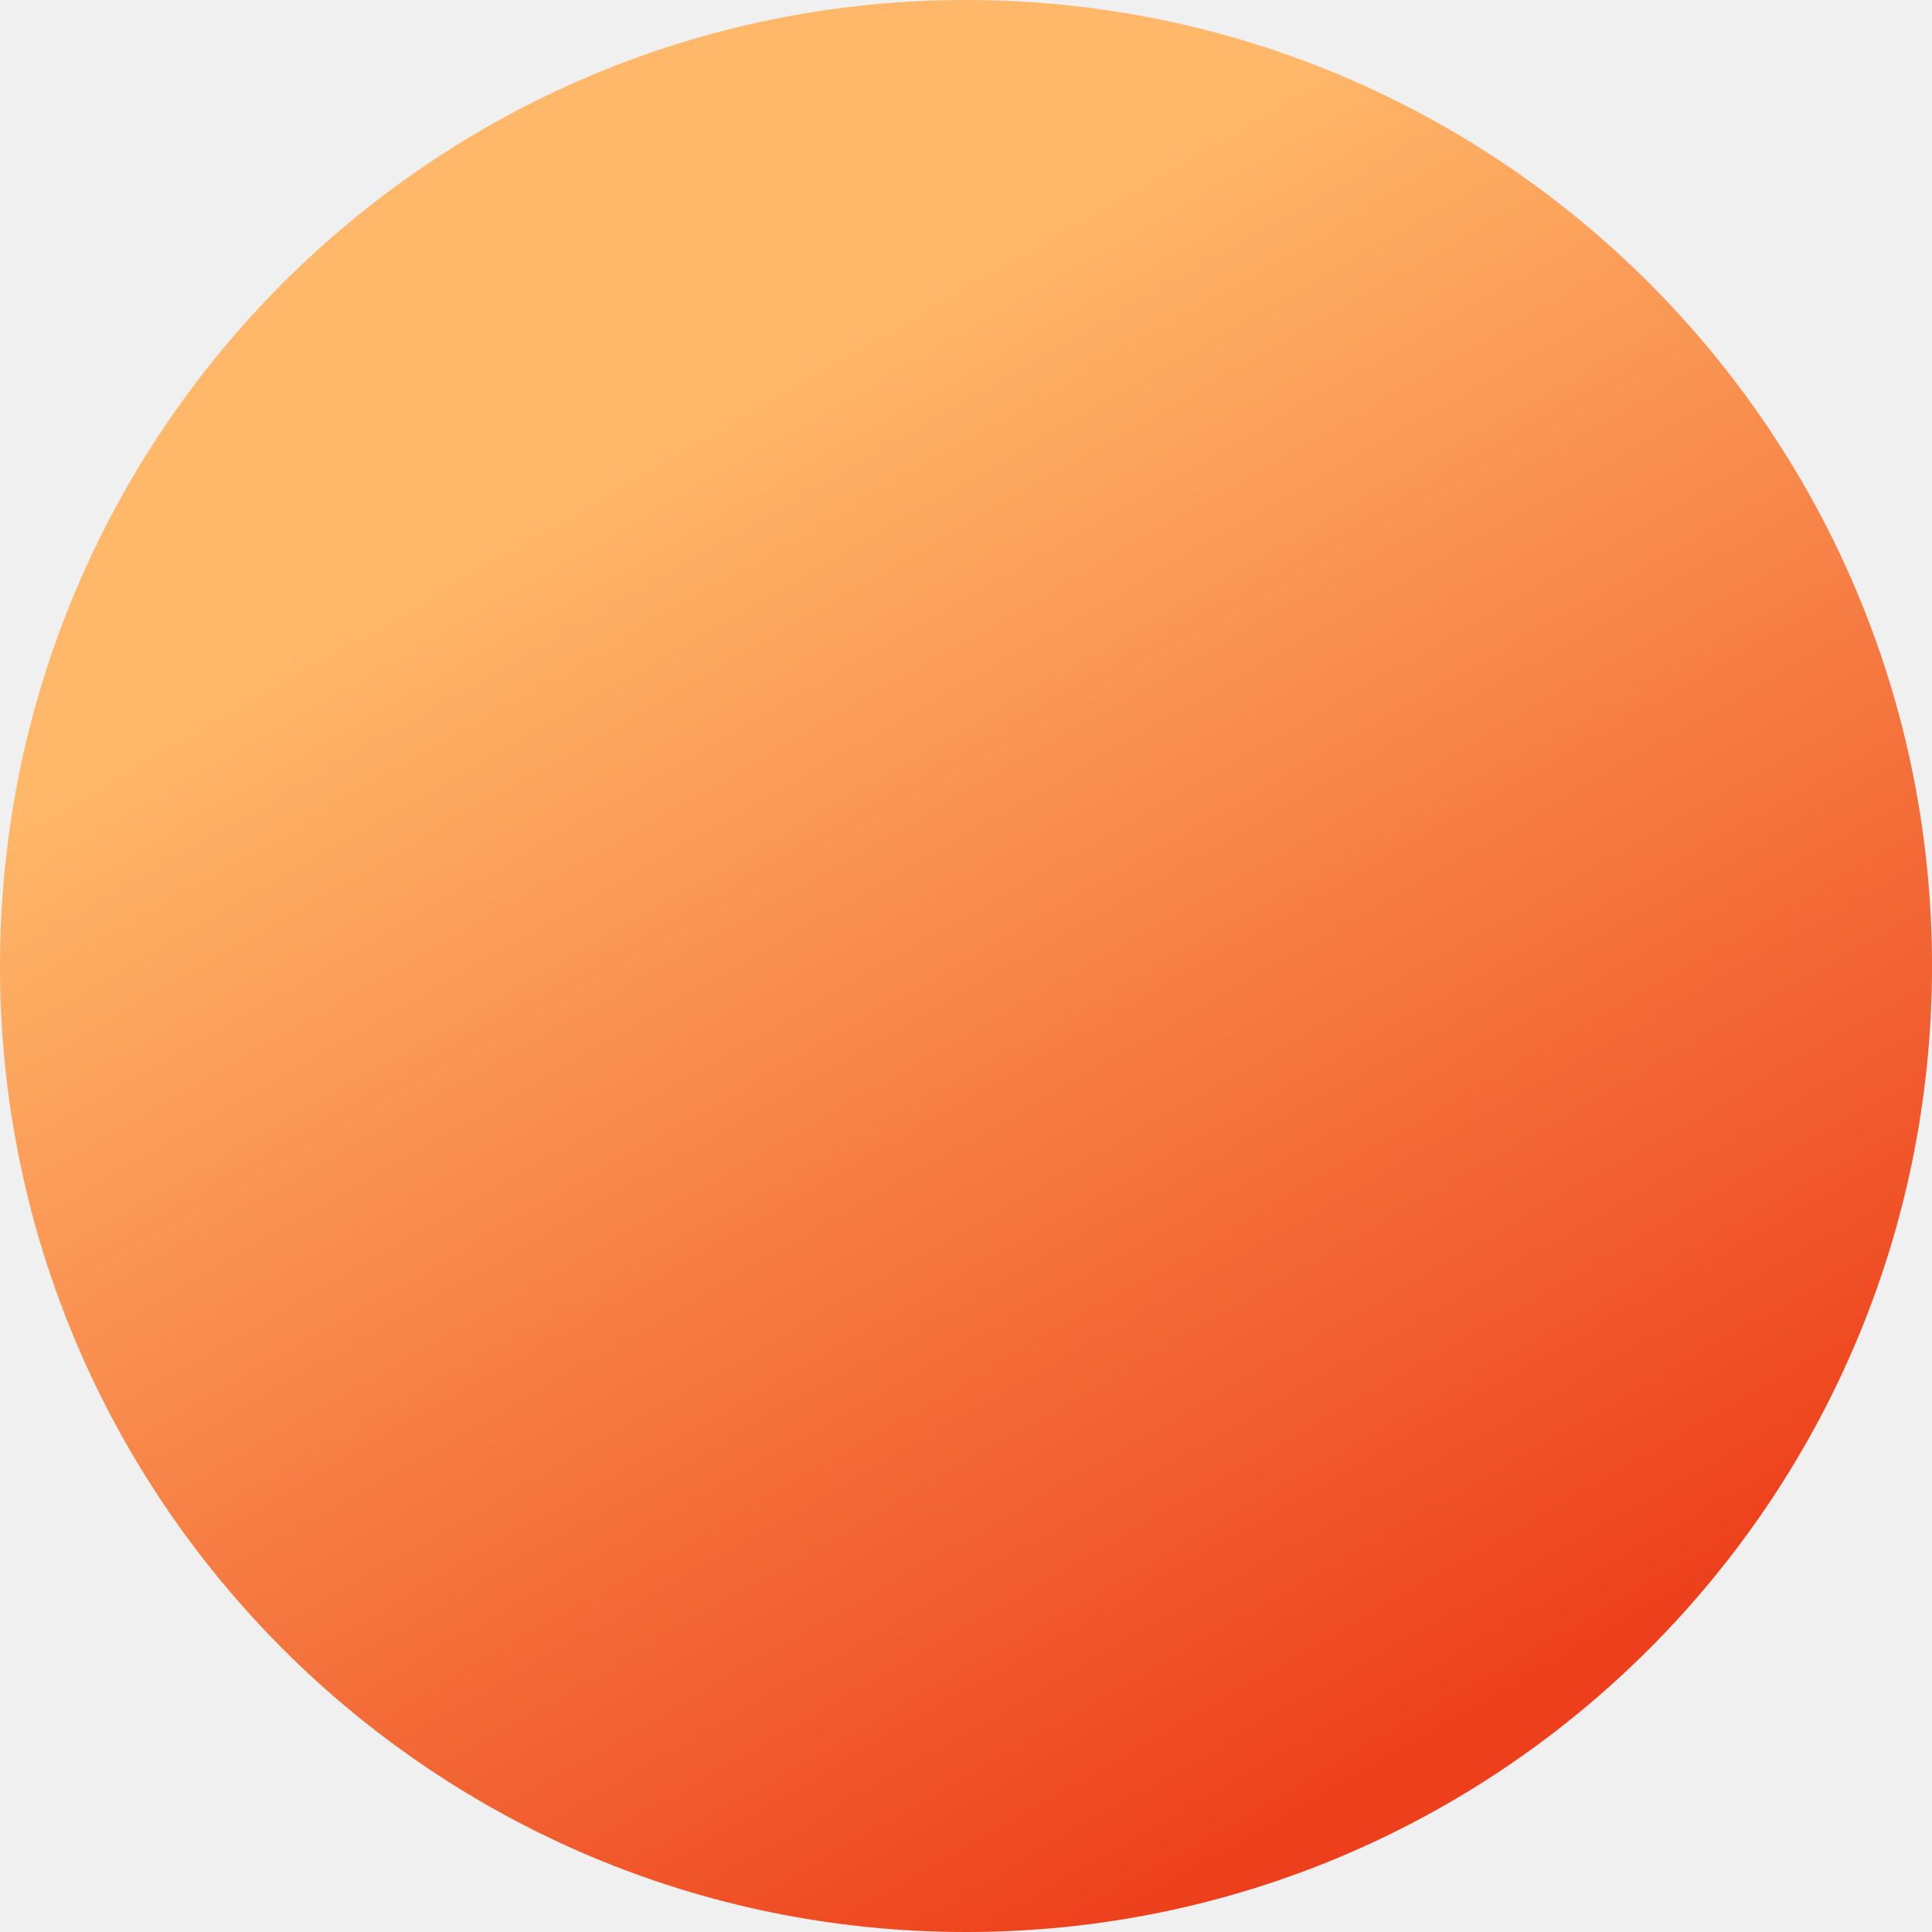
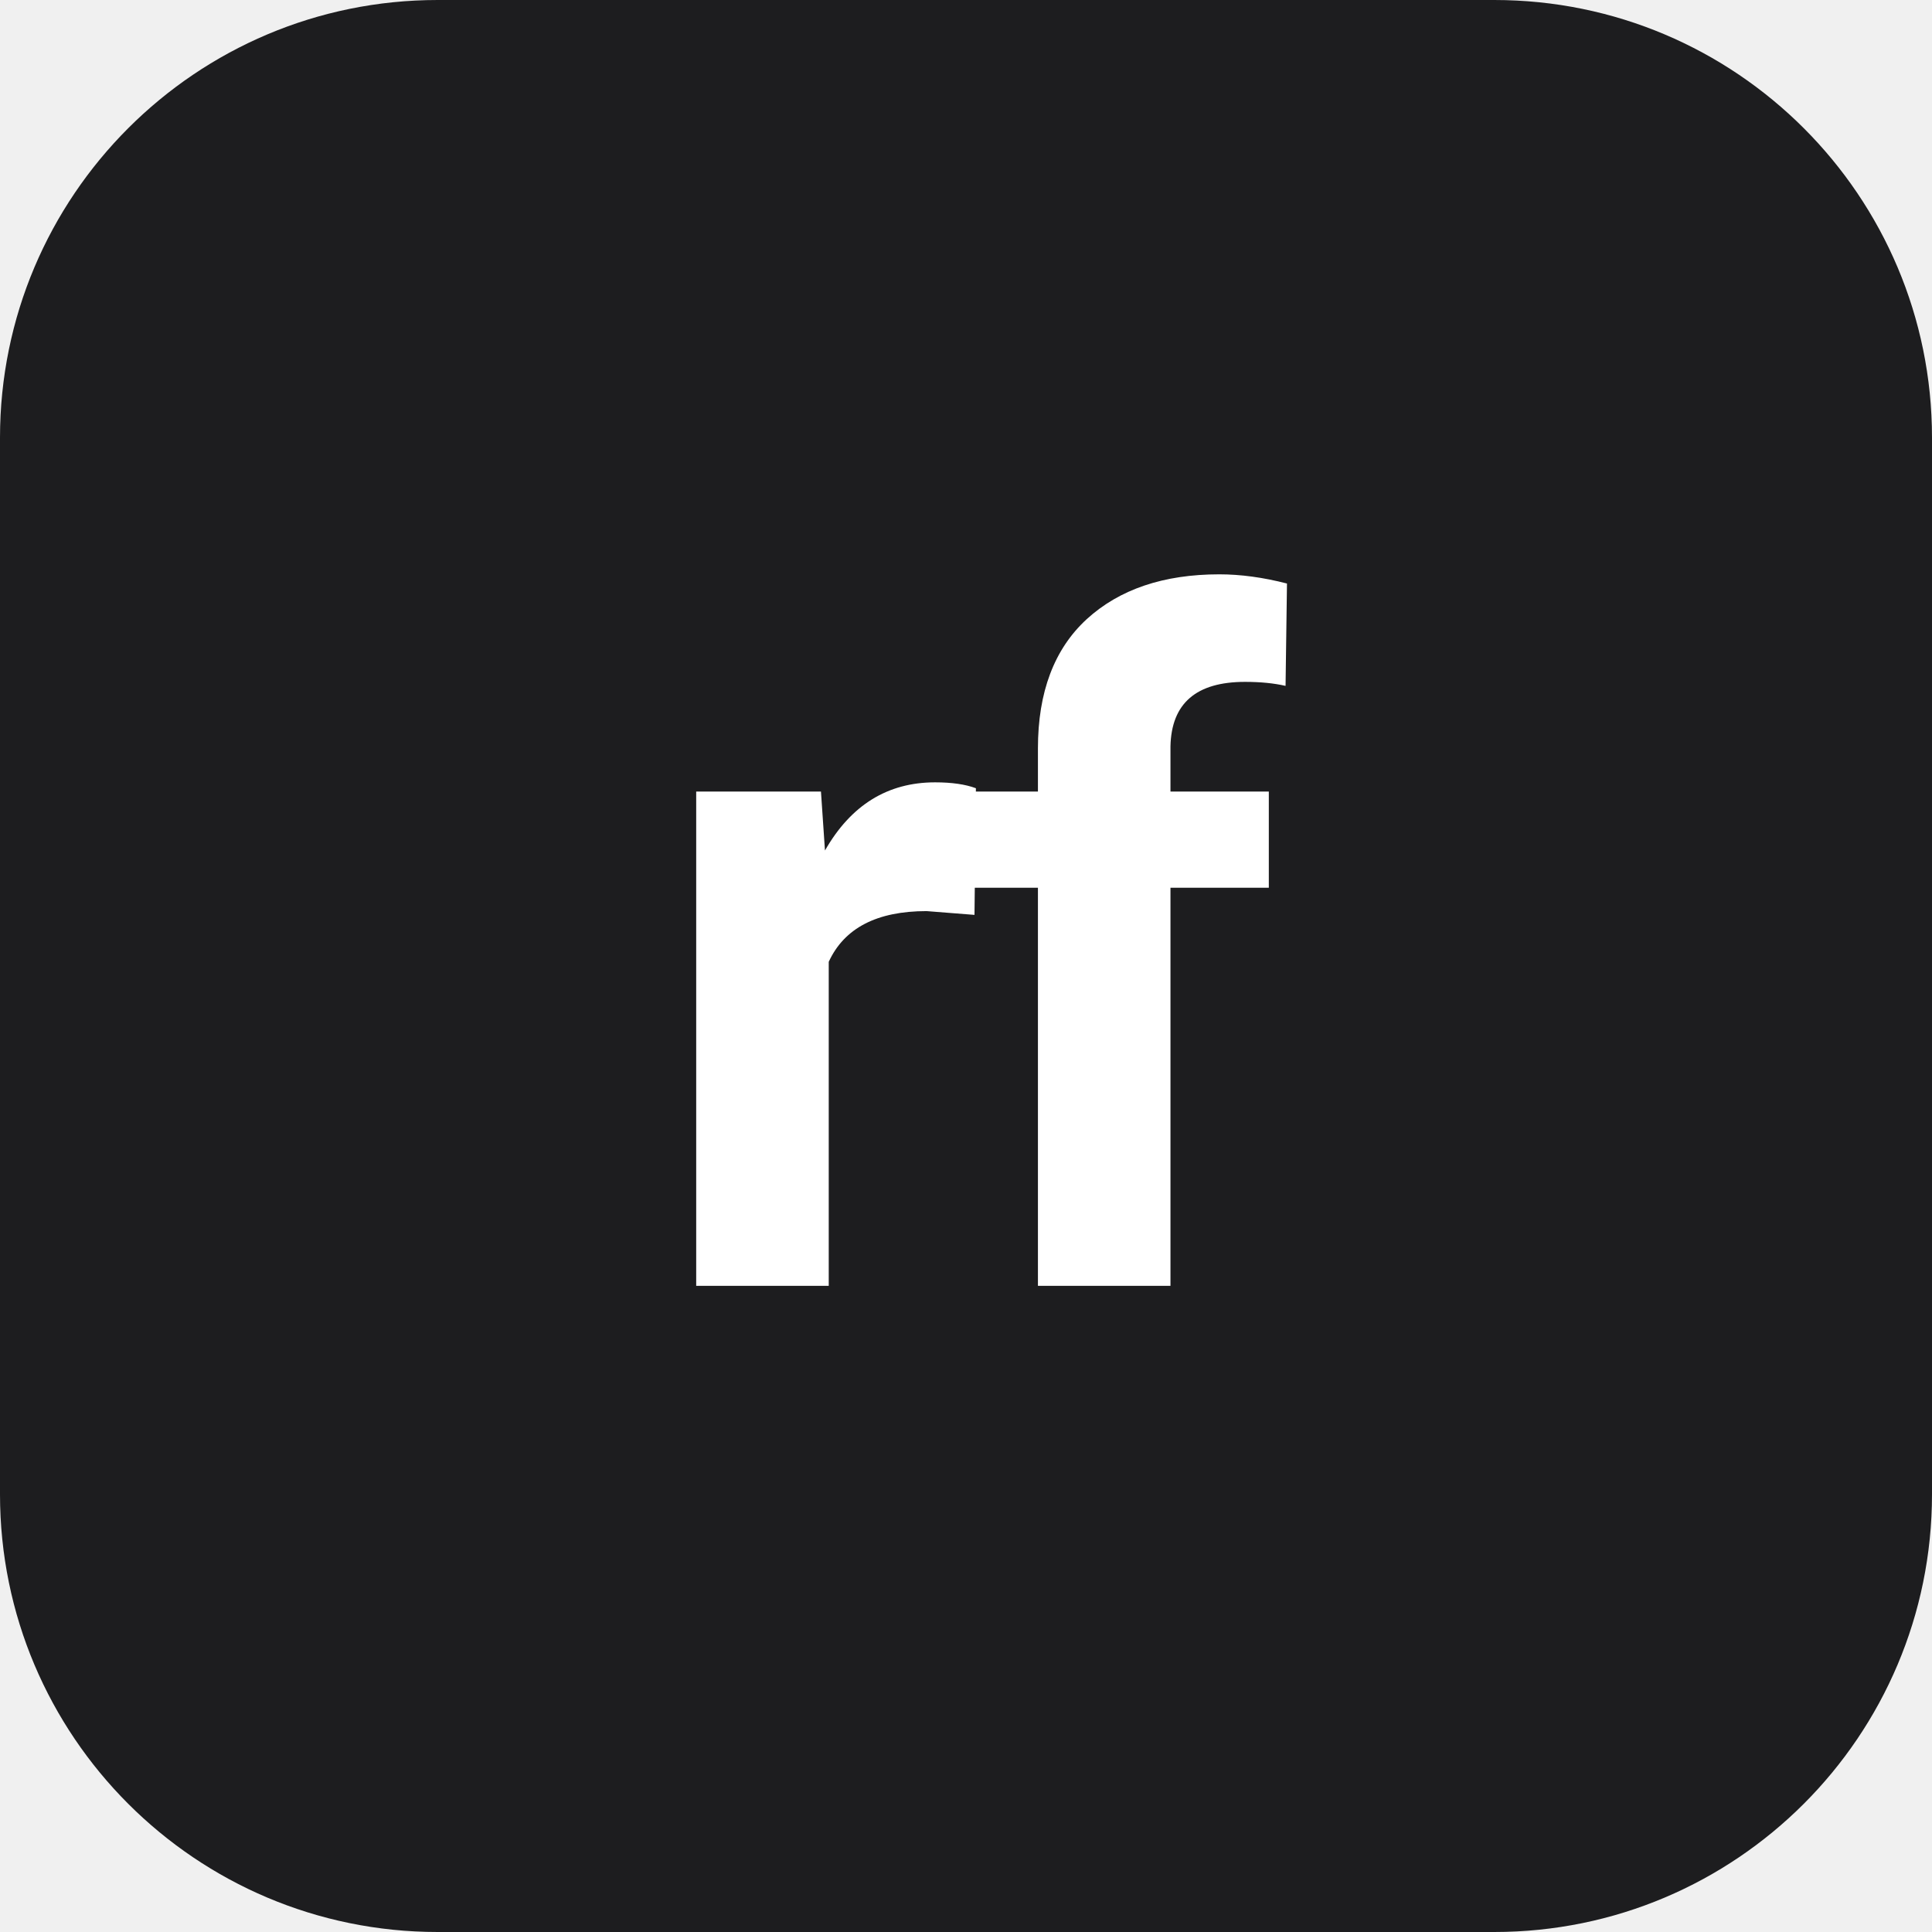
- <svg xmlns="http://www.w3.org/2000/svg" width="128" height="128" viewBox="0 0 128 128" fill="none">
-   <circle cx="64" cy="64" r="64" fill="url(#paint0_linear_282_209)" />
-   <defs>
-     <linearGradient id="paint0_linear_282_209" x1="31.289" y1="5.92" x2="95.203" y2="116.622" gradientUnits="userSpaceOnUse">
-       <stop offset="0.2" stop-color="#FFB86A" />
-       <stop offset="1" stop-color="#ED3F1B" />
-     </linearGradient>
-   </defs>
+ <svg xmlns="http://www.w3.org/2000/svg" width="128" height="128" viewBox="0 0 128 128">
+   <style>
+     .bg { fill: #1d1d1f; }
+     .fg { fill: #ffffff; }
+     @media (prefers-color-scheme: dark) {
+       .bg { fill: #f5f5f7; }
+       .fg { fill: #1a1a1a; }
+     }
+   </style>
+   <rect class="bg" width="128" height="128" rx="29" ry="29" />
+   <text class="fg" x="64" y="64" text-anchor="middle" dominant-baseline="central" font-family="-apple-system, BlinkMacSystemFont, 'Segoe UI', Roboto, Helvetica, Arial, sans-serif" font-weight="700" font-size="62" letter-spacing="-3">rf</text>
</svg>
